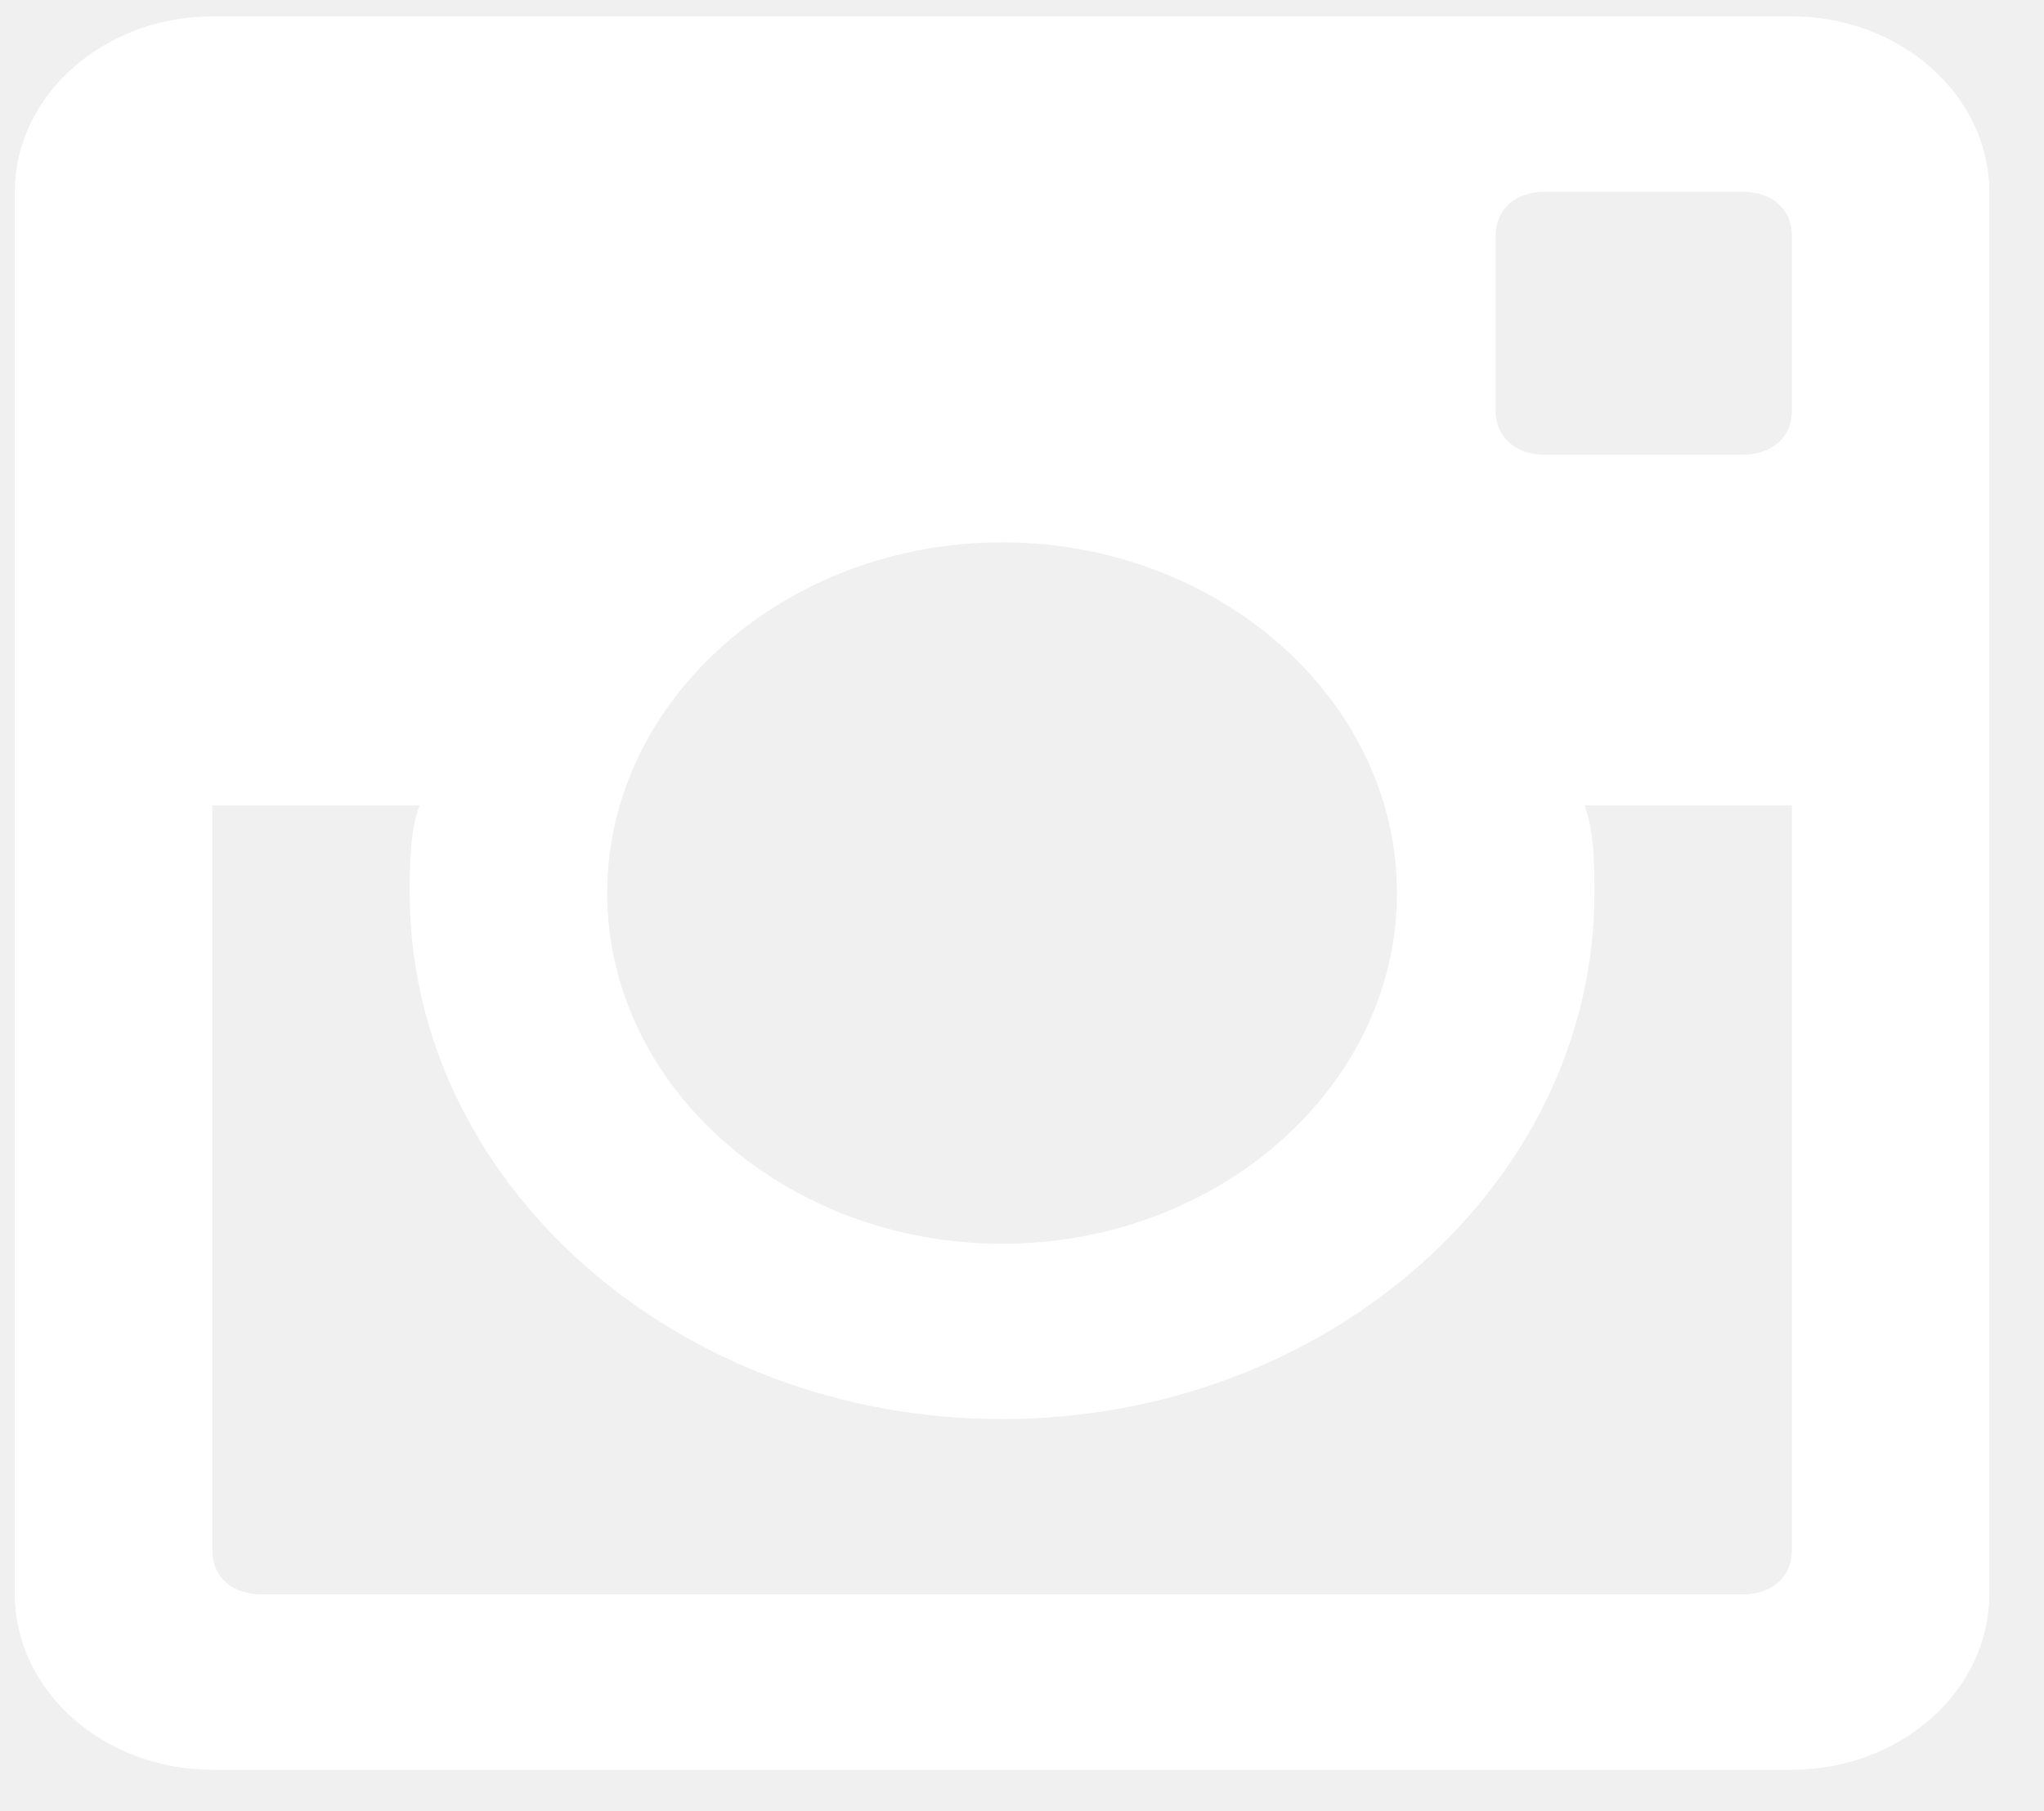
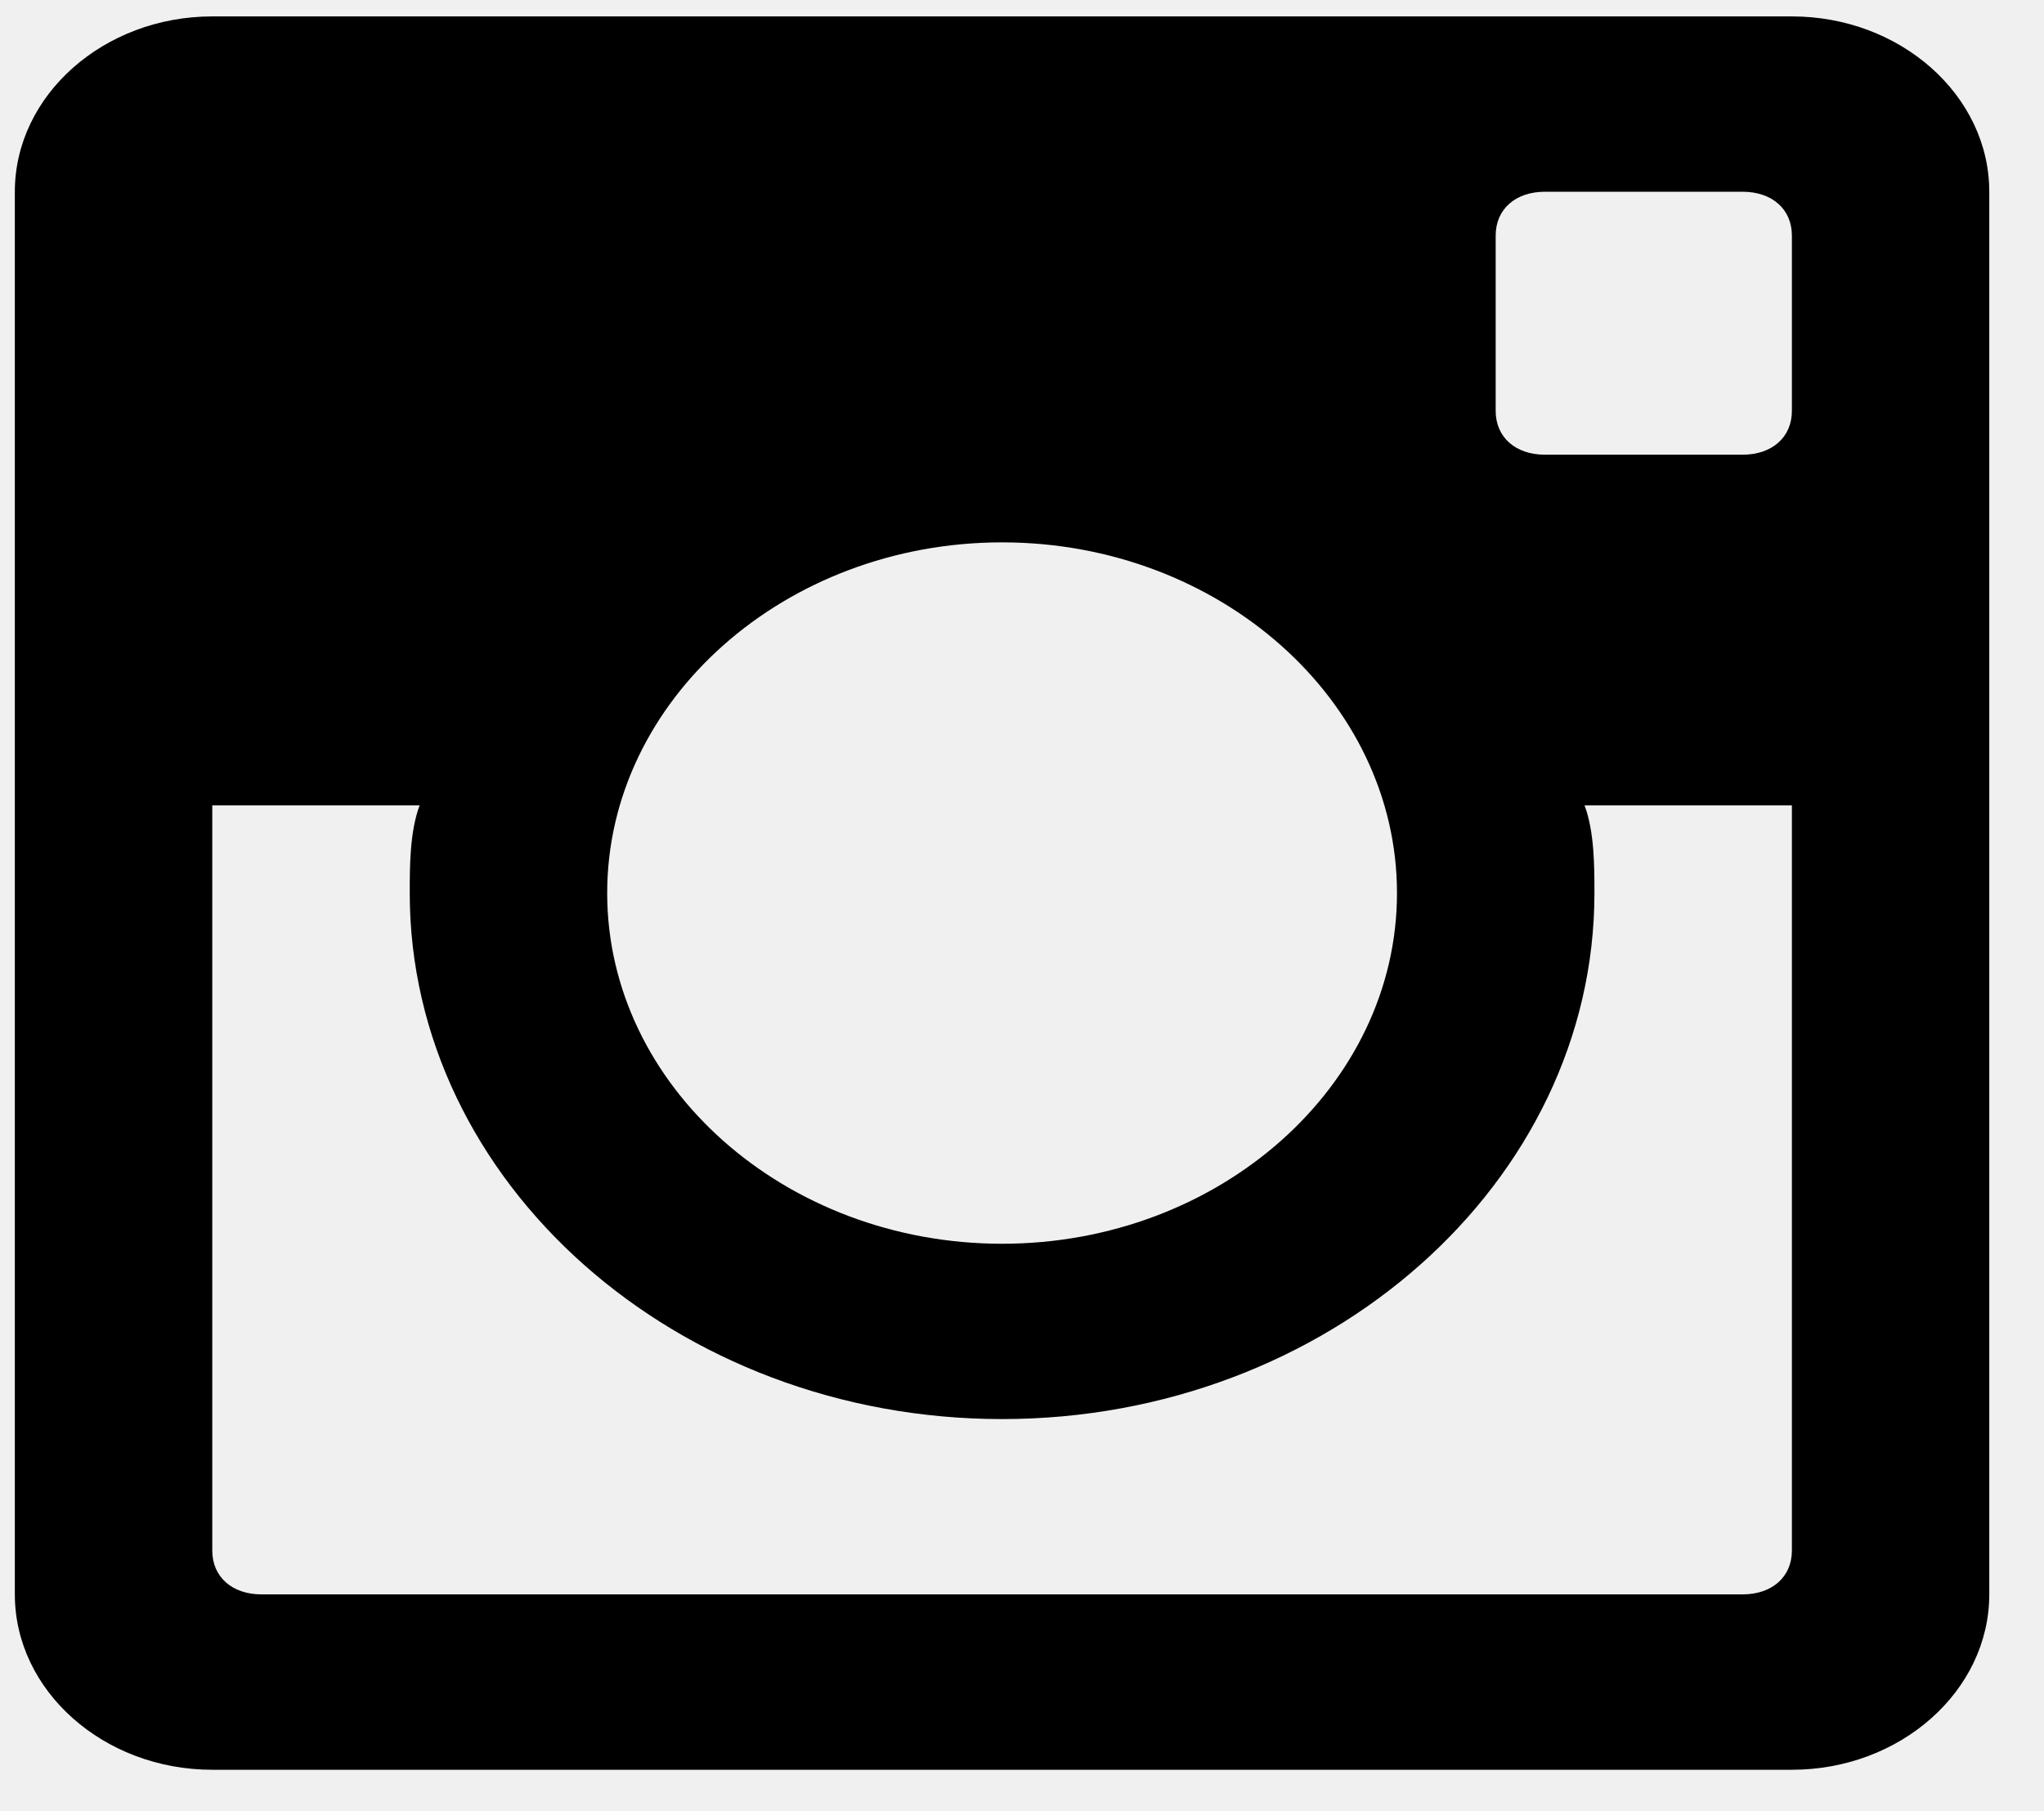
<svg xmlns="http://www.w3.org/2000/svg" width="35" height="31" fill="none" viewBox="0 0 35 31">
-   <path fill="#fff" d="M30.683 0.281H3.635C1.775 0.281 0.254 1.632 0.254 3.283V27.301C0.254 28.953 1.775 30.304 3.635 30.304H30.683C32.542 30.304 34.063 28.953 34.063 27.301V3.283C34.063 1.632 32.542 0.281 30.683 0.281ZM17.159 9.287C20.878 9.287 23.921 11.99 23.921 15.292C23.921 18.595 20.878 21.297 17.159 21.297C13.44 21.297 10.397 18.595 10.397 15.292C10.397 11.99 13.44 9.287 17.159 9.287ZM4.48 27.301C3.973 27.301 3.635 27.001 3.635 26.551V13.791H7.185C7.016 14.241 7.016 14.842 7.016 15.292C7.016 20.246 11.58 24.299 17.159 24.299C22.737 24.299 27.302 20.246 27.302 15.292C27.302 14.842 27.302 14.241 27.133 13.791H30.683V26.551C30.683 27.001 30.345 27.301 29.837 27.301H4.48ZM30.683 7.036C30.683 7.486 30.345 7.786 29.837 7.786H26.456C25.949 7.786 25.611 7.486 25.611 7.036V4.033C25.611 3.583 25.949 3.283 26.456 3.283H29.837C30.345 3.283 30.683 3.583 30.683 4.033V7.036Z" />
+   <path fill="#000" d="M30.683 0.281H3.635C1.775 0.281 0.254 1.632 0.254 3.283V27.301C0.254 28.953 1.775 30.304 3.635 30.304H30.683C32.542 30.304 34.063 28.953 34.063 27.301V3.283C34.063 1.632 32.542 0.281 30.683 0.281ZM17.159 9.287C20.878 9.287 23.921 11.99 23.921 15.292C23.921 18.595 20.878 21.297 17.159 21.297C13.44 21.297 10.397 18.595 10.397 15.292C10.397 11.99 13.44 9.287 17.159 9.287ZM4.48 27.301C3.973 27.301 3.635 27.001 3.635 26.551V13.791H7.185C7.016 14.241 7.016 14.842 7.016 15.292C7.016 20.246 11.58 24.299 17.159 24.299C22.737 24.299 27.302 20.246 27.302 15.292C27.302 14.842 27.302 14.241 27.133 13.791H30.683V26.551C30.683 27.001 30.345 27.301 29.837 27.301H4.48ZM30.683 7.036C30.683 7.486 30.345 7.786 29.837 7.786H26.456C25.949 7.786 25.611 7.486 25.611 7.036V4.033C25.611 3.583 25.949 3.283 26.456 3.283H29.837C30.345 3.283 30.683 3.583 30.683 4.033V7.036Z" />
</svg>
